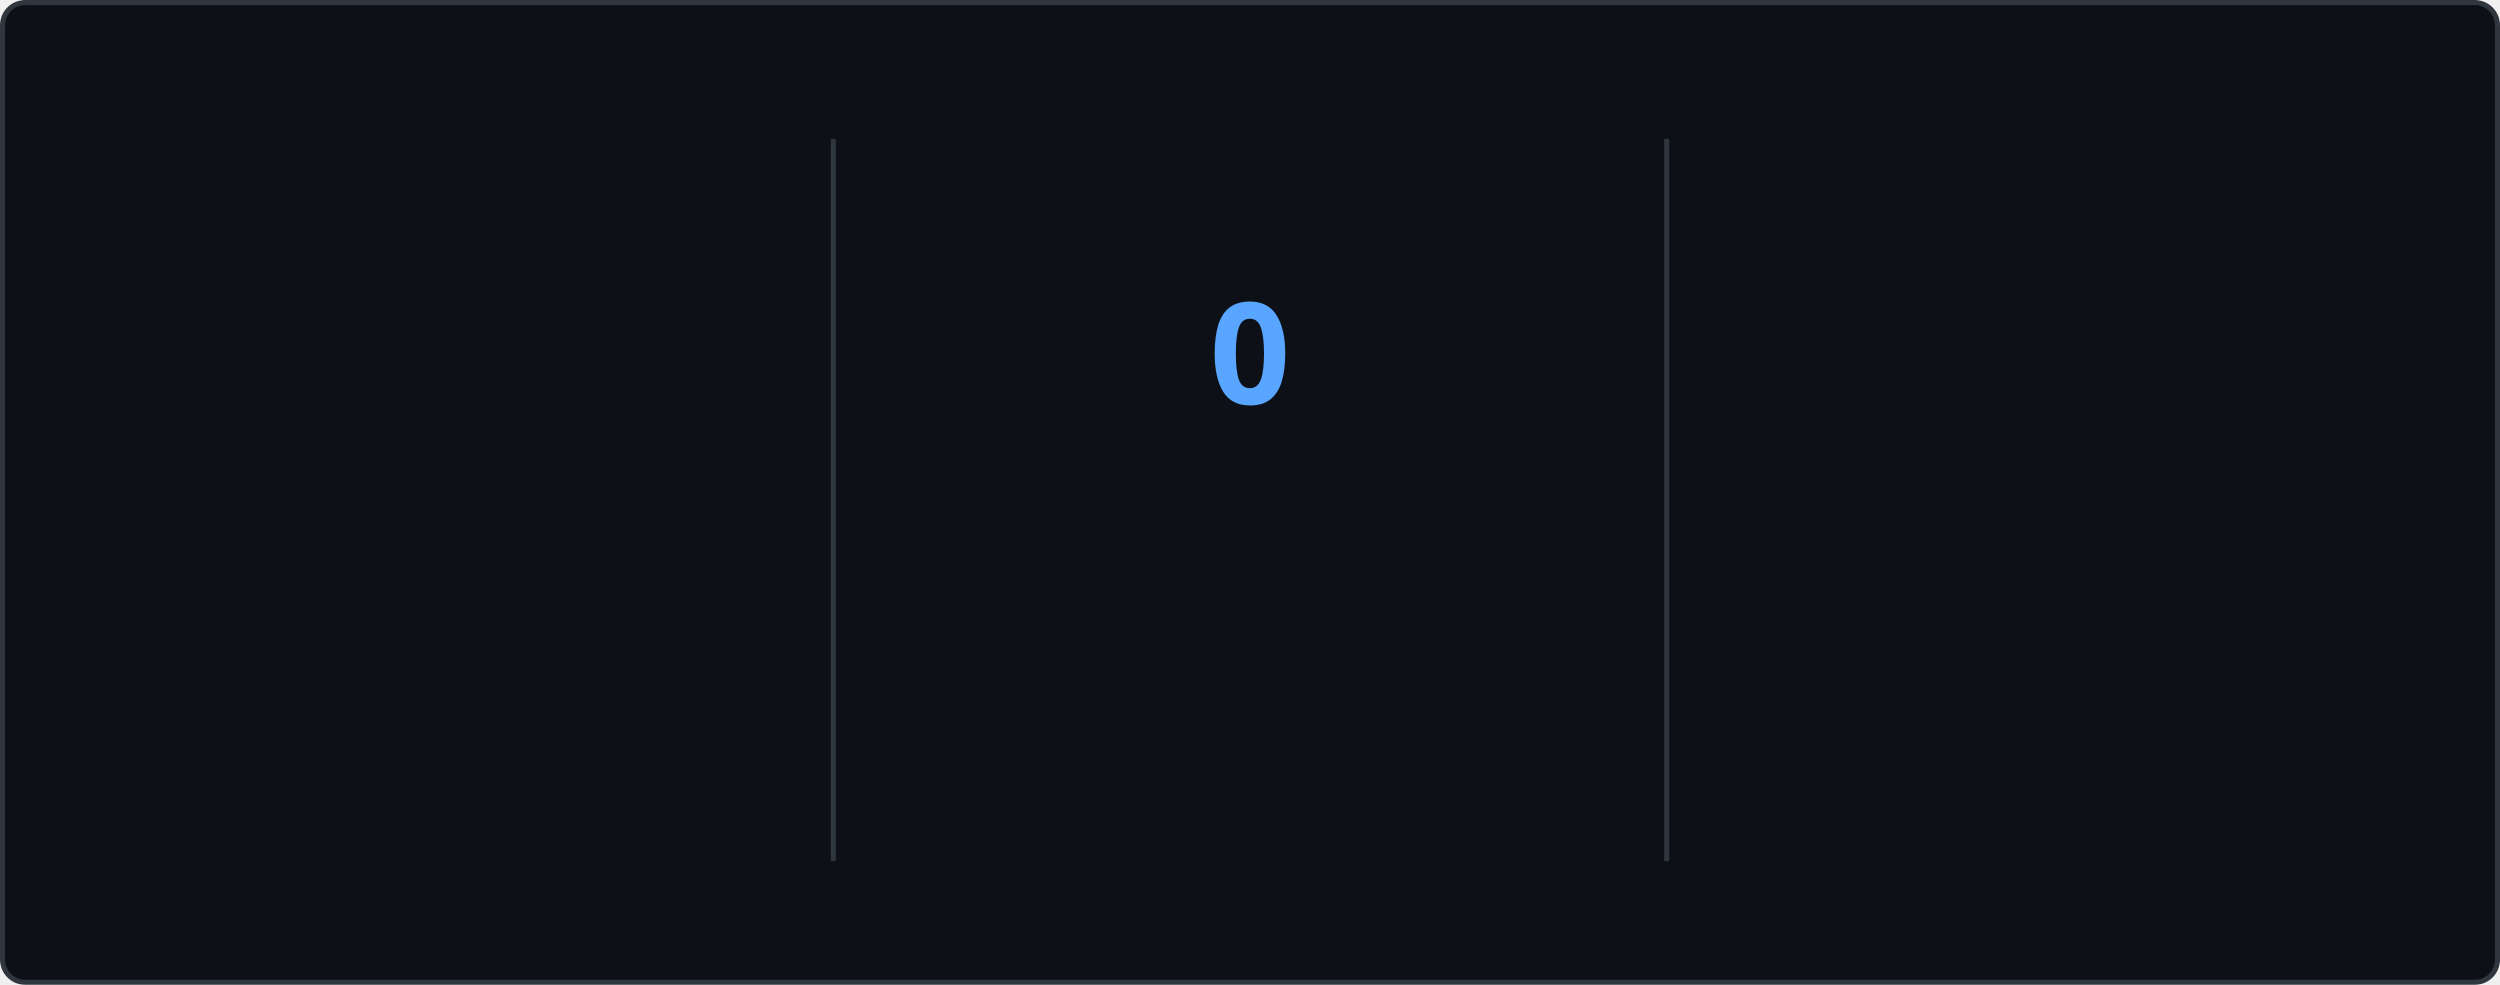
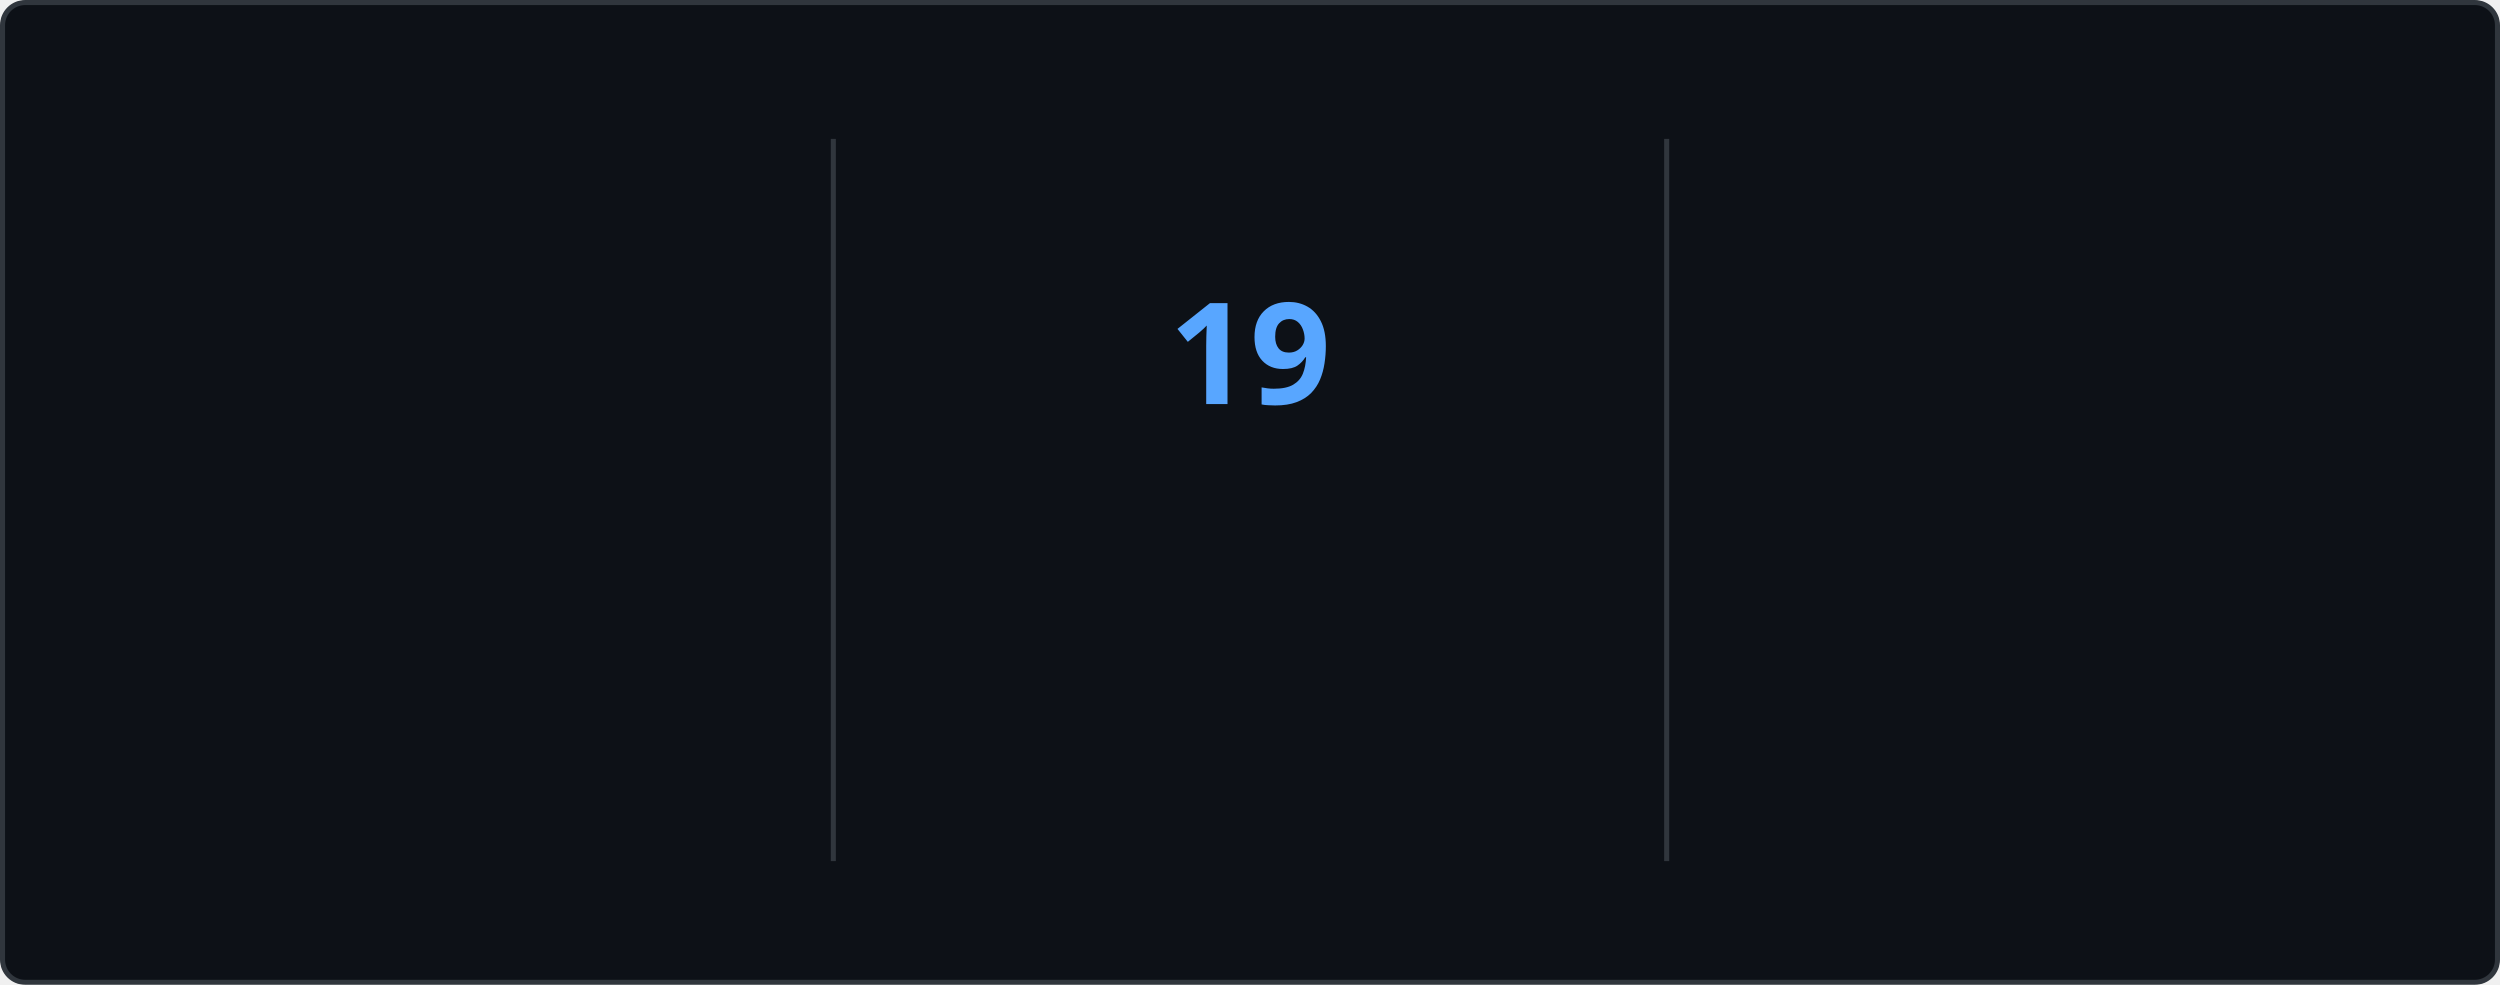
<svg xmlns="http://www.w3.org/2000/svg" style="isolation: isolate" viewBox="0 0 495 195" width="495px" height="195px" direction="ltr">
  <style>
    @keyframes currstreak {
      0% { font-size: 3px; opacity: 0.2; }
      80% { font-size: 34px; opacity: 1; }
      100% { font-size: 28px; opacity: 1; }
    }
    @keyframes fadein {
      0% { opacity: 0; }
      100% { opacity: 1; }
    }
    .big-number {
      font-family: "Segoe UI", Ubuntu, sans-serif;
      font-weight: 700;
      font-size: 28px;
      fill: #e6edf3;
    }
    .label {
      font-family: "Segoe UI", Ubuntu, sans-serif;
      font-weight: 400;
      font-size: 14px;
      fill: #e6edf3;
    }
    .range-text {
      font-family: "Segoe UI", Ubuntu, sans-serif;
      font-weight: 400;
      font-size: 12px;
      fill: #8b949e;
    }
    .current-streak-num {
      font-family: "Segoe UI", Ubuntu, sans-serif;
      font-weight: 700;
      font-size: 28px;
      fill: #58a6ff;
    }</style>
  <defs>
    <clipPath id="outer_rectangle">
      <rect width="495" height="195" rx="4.5" />
    </clipPath>
    <mask id="mask_out_ring_behind_fire">
      <rect width="495" height="195" fill="white" />
      <ellipse id="mask-ellipse" cx="247.5" cy="32" rx="13" ry="18" fill="black" />
    </mask>
  </defs>
  <g clip-path="url(#outer_rectangle)">
    <g style="isolation: isolate">
      <rect fill="#0d1117" rx="4.5" x="0.5" y="0.5" width="494" height="194" stroke="#30363d" />
    </g>
    <g style="isolation: isolate">
      <line x1="165" y1="28" x2="165" y2="170" vector-effect="non-scaling-stroke" stroke-width="1" stroke="#30363d" stroke-linejoin="miter" stroke-linecap="square" stroke-miterlimit="3" />
      <line x1="330" y1="28" x2="330" y2="170" vector-effect="non-scaling-stroke" stroke-width="1" stroke="#30363d" stroke-linejoin="miter" stroke-linecap="square" stroke-miterlimit="3" />
    </g>
    <g style="isolation: isolate">
      <g transform="translate(82.5, 48)">
        <text x="0" y="32" stroke-width="0" text-anchor="middle" class="big-number" style="opacity: 0; animation: fadein 0.5s linear forwards 0.6s">
            3.8K
          </text>
      </g>
      <g transform="translate(82.5, 84)">
        <text x="0" y="32" stroke-width="0" text-anchor="middle" class="label" style="opacity: 0; animation: fadein 0.5s linear forwards 0.7s">
            Total Contributions
          </text>
      </g>
      <g transform="translate(82.5, 114)">
        <text x="0" y="32" stroke-width="0" text-anchor="middle" class="range-text" style="opacity: 0; animation: fadein 0.5s linear forwards 0.8s">
            Oct 5 - Present
          </text>
      </g>
    </g>
    <g style="isolation: isolate">
      <g mask="url(#mask_out_ring_behind_fire)">
        <circle cx="247.5" cy="71" r="40" fill="none" stroke="#e6edf3" stroke-width="5" style="opacity: 0; animation: fadein 0.5s linear forwards 0.4s" />
      </g>
      <g transform="translate(247.5, 19.5)" stroke-opacity="0" style="opacity: 0; animation: fadein 0.5s linear forwards 0.6s">
        <path d="M -12 -0.5 L 15 -0.5 L 15 23.5 L -12 23.5 L -12 -0.5 Z" fill="none" />
        <path d="M 1.5 0.67 C 1.5 0.67 2.24 3.32 2.24 5.47 C 2.24 7.53 0.89 9.2 -1.17 9.2 C -3.23 9.2 -4.79 7.53 -4.79 5.47 L -4.76 5.11 C -6.78 7.51 -8 10.62 -8 13.99 C -8 18.41 -4.42 22 0 22 C 4.42 22 8 18.41 8 13.99 C 8 8.6 5.41 3.79 1.5 0.67 Z M -0.29 19 C -2.07 19 -3.51 17.6 -3.51 15.86 C -3.51 14.24 -2.46 13.1 -0.7 12.74 C 1.07 12.38 2.9 11.53 3.92 10.16 C 4.31 11.45 4.51 12.81 4.51 14.2 C 4.51 16.85 2.36 19 -0.29 19 Z" fill="#e6edf3" stroke-opacity="0" />
      </g>
      <g transform="translate(247.5, 48)">
        <text x="0" y="32" stroke-width="0" text-anchor="middle" class="current-streak-num" style="animation: currstreak 0.6s linear forwards">
-             0
+             19
          </text>
      </g>
      <g transform="translate(247.5, 108)">
        <text x="0" y="32" stroke-width="0" text-anchor="middle" class="label" style="opacity: 0; animation: fadein 0.5s linear forwards 0.9s">
            Current Streak
          </text>
      </g>
      <g transform="translate(247.5, 145)">
        <text x="0" y="21" stroke-width="0" text-anchor="middle" class="range-text" style="opacity: 0; animation: fadein 0.5s linear forwards 0.9s">
-             0 days
+             Sep 16 - Oct 4
          </text>
      </g>
    </g>
    <g style="isolation: isolate">
      <g transform="translate(412.5, 48)">
        <text x="0" y="32" stroke-width="0" text-anchor="middle" class="big-number" style="opacity: 0; animation: fadein 0.5s linear forwards 1.2s">
            35
          </text>
      </g>
      <g transform="translate(412.5, 84)">
        <text x="0" y="32" stroke-width="0" text-anchor="middle" class="label" style="opacity: 0; animation: fadein 0.5s linear forwards 1.3s">
            Longest Streak
          </text>
      </g>
      <g transform="translate(412.5, 114)">
        <text x="0" y="32" stroke-width="0" text-anchor="middle" class="range-text" style="opacity: 0; animation: fadein 0.5s linear forwards 1.4s">
            Jul 19 - Aug 22
          </text>
      </g>
    </g>
  </g>
</svg>
